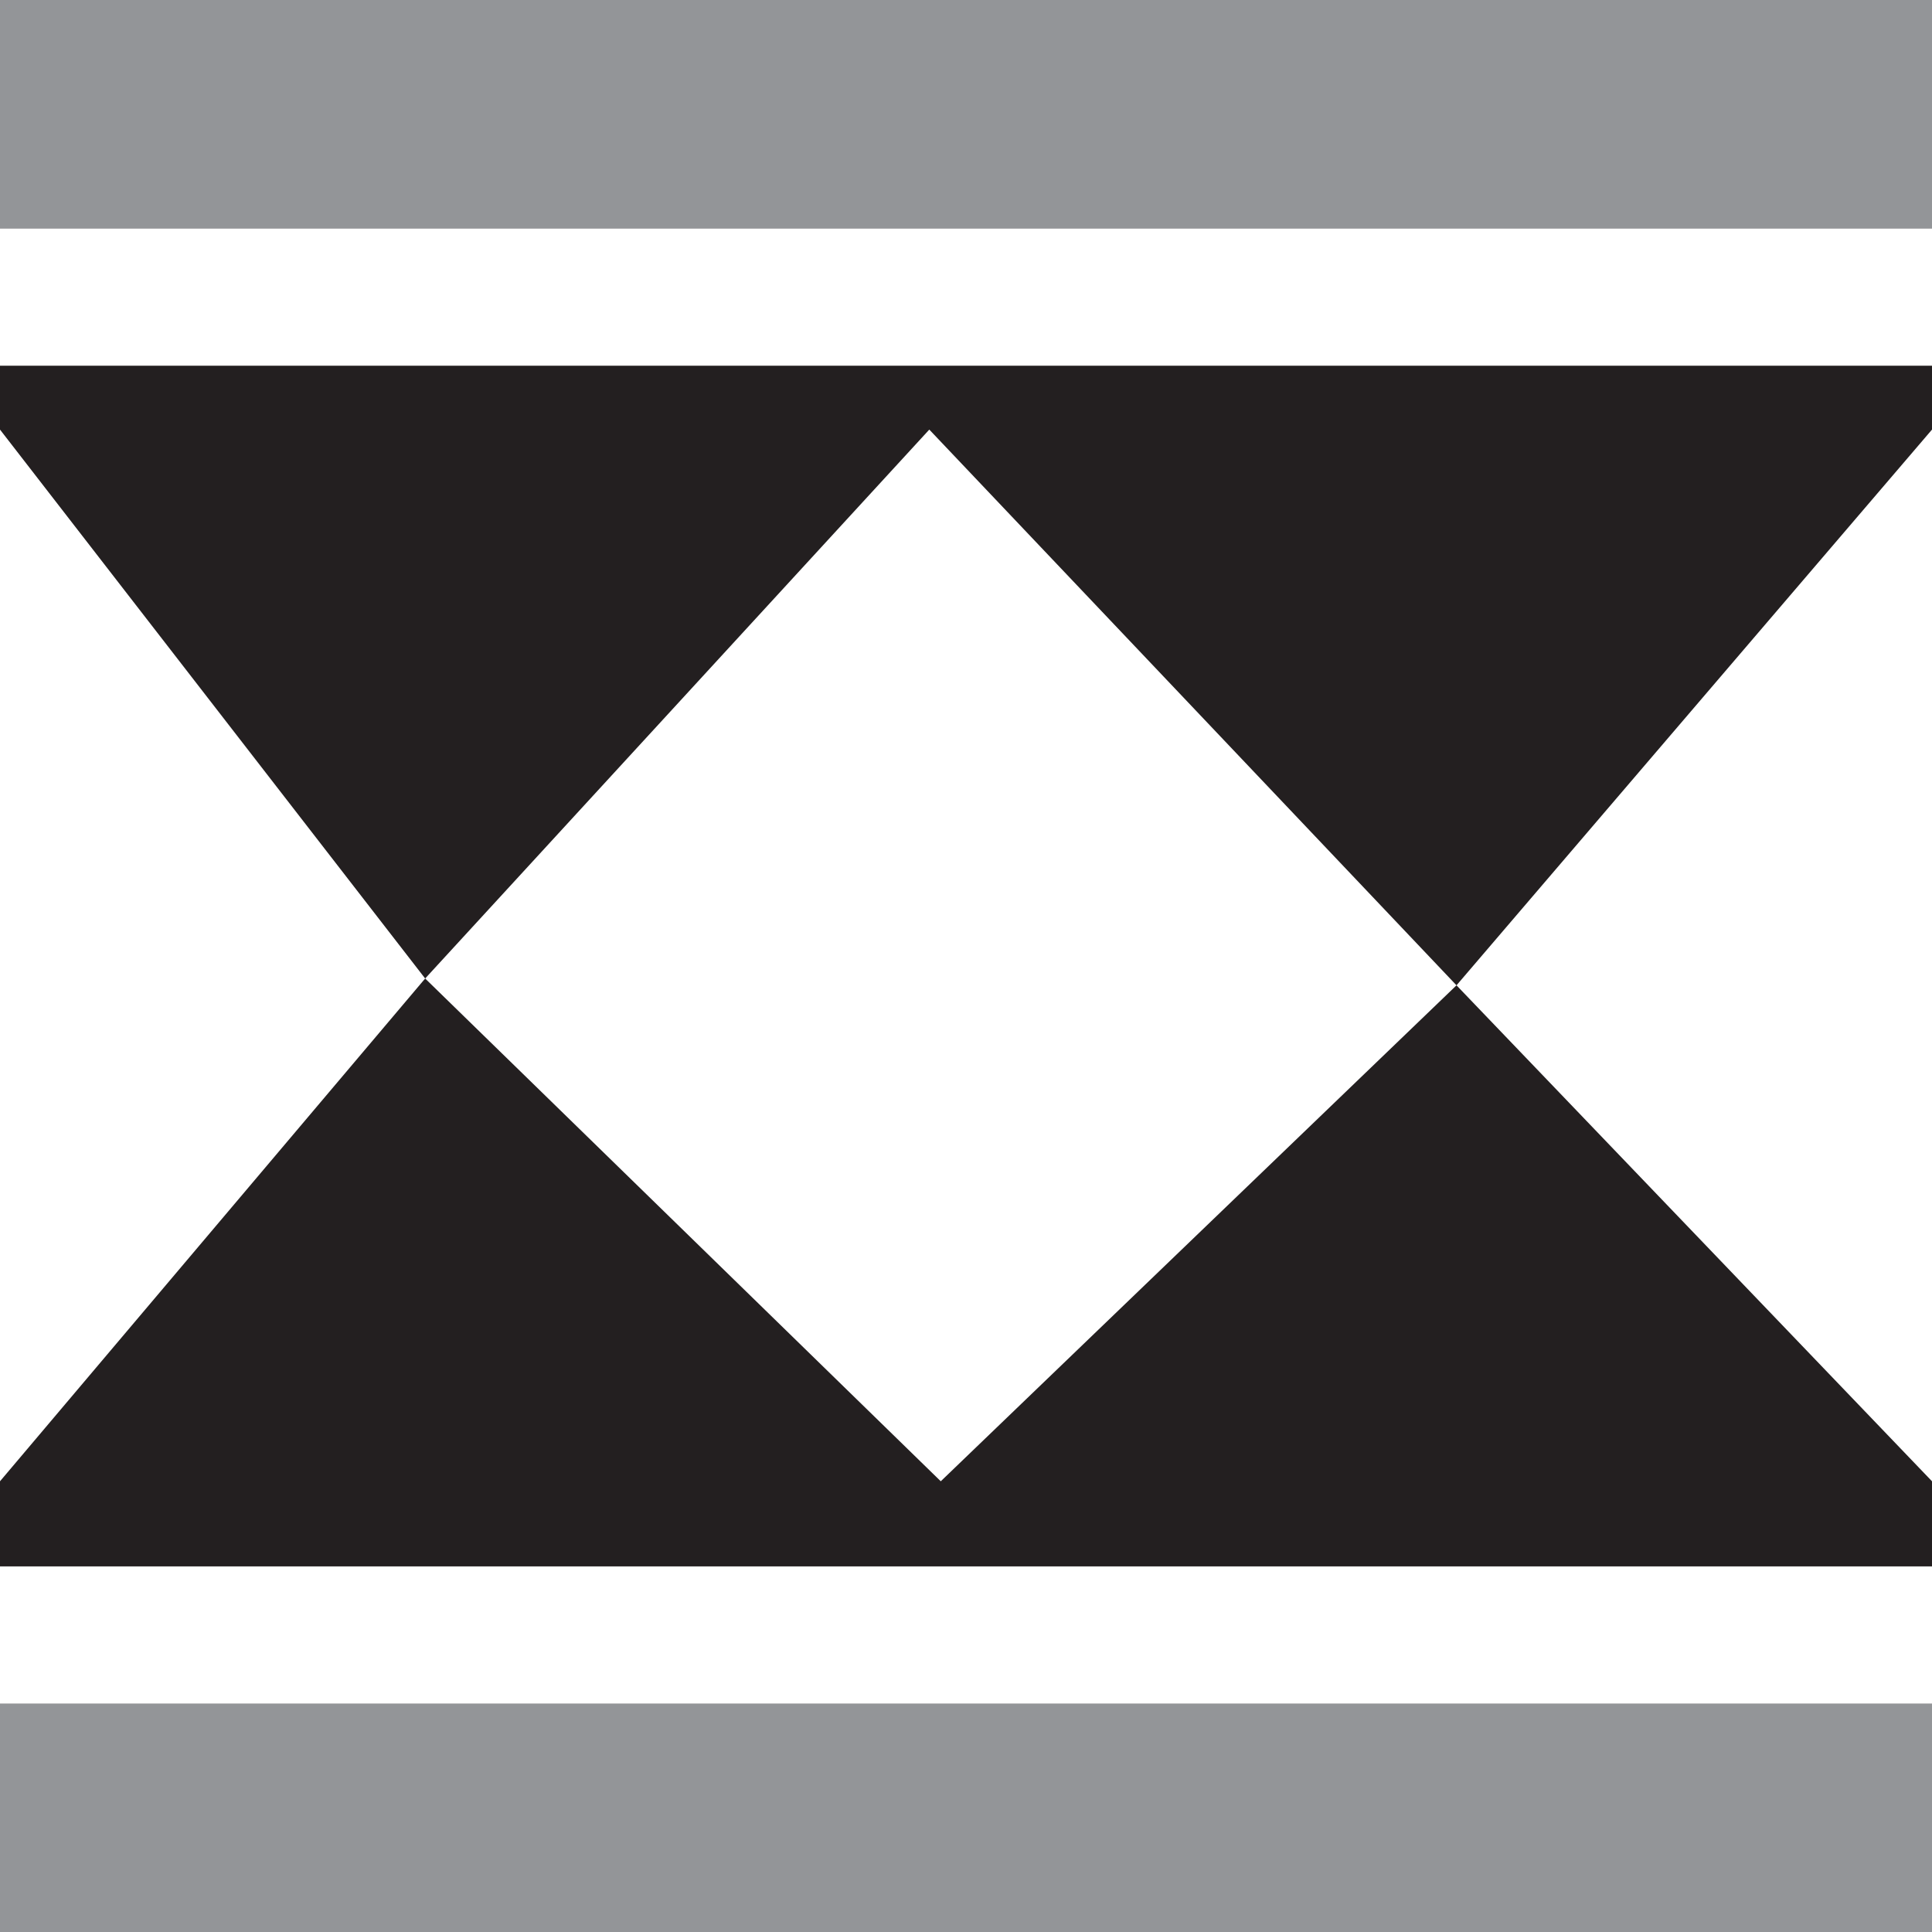
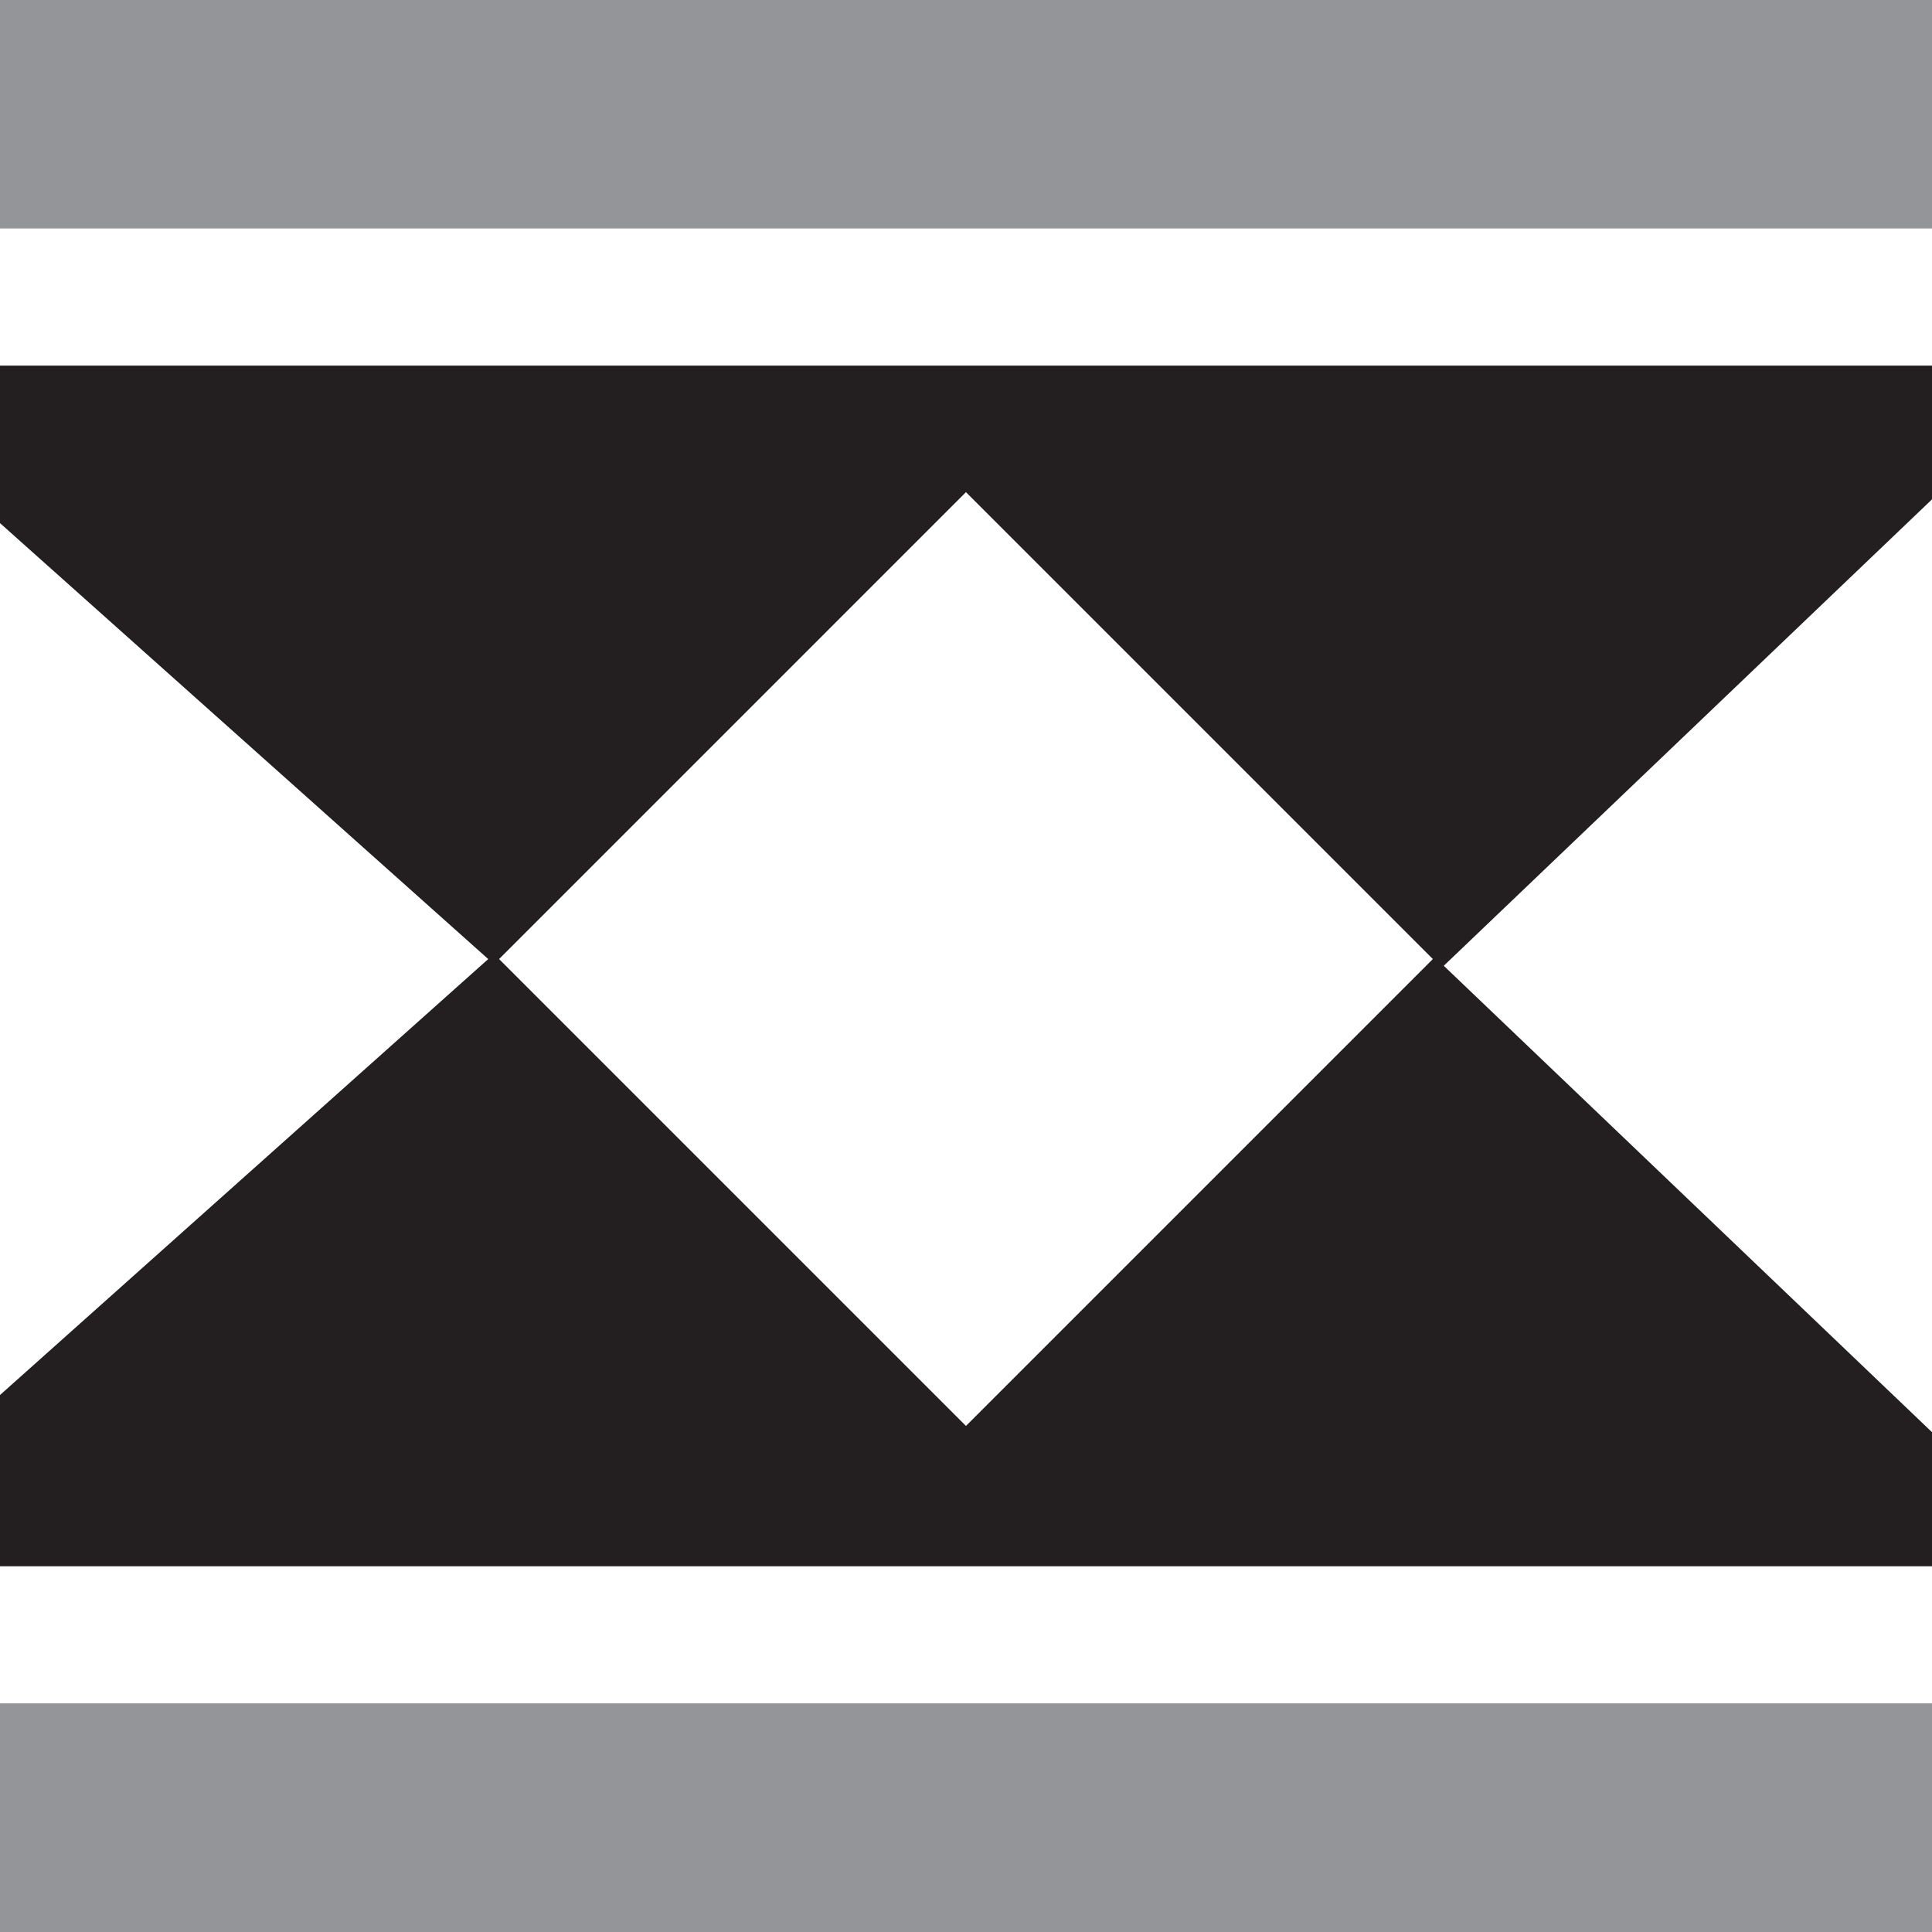
<svg xmlns="http://www.w3.org/2000/svg" width="170" height="170" viewBox="0 0 170 170">
  <g id="Camada_2" data-name="Camada 2">
    <g id="Camada_1-2" data-name="Camada 1">
-       <g id="_1" data-name="1">
-         <polygon points="170 170 0 170 0 82.27 0 40.48 0 0 41.51 0 170 0 170 170" fill="#231f20" />
-       </g>
-       <g id="_2" data-name="2">
-         <rect width="170" height="20.1" fill="#939598" />
-         <rect y="149.9" width="170" height="20.1" fill="#939598" />
-       </g>
-       <g id="_3" data-name="3">
-         <polygon points="170 87.31 170 78.71 170 78.71 170 87.31 170 87.31" fill="#939598" />
-         <rect x="170" y="58.09" height="6.47" fill="#fff" />
-         <polygon points="128.16 86.7 170 37.8 170 130.34 128.16 86.7" fill="#fff" />
-         <polygon points="82.78 130.34 128.16 86.7 81.77 37.8 37.41 86.1 82.78 130.34" fill="#fff" />
-         <polygon points="0 130.34 37.41 86.1 0 37.8 0 130.34" fill="#fff" />
-         <rect y="20.1" width="170" height="12.08" fill="#fff" />
-         <rect y="137.83" width="170" height="12.08" fill="#fff" />
+       <g id="Camada_2-2" data-name="Camada 2">
+         <g id="Camada_1-2-2" data-name="Camada 1-2">
+           <g id="Camada_2-2-2" data-name="Camada 2-2">
+             <g id="Camada_1-2-2-2" data-name="Camada 1-2-2">
+               <g id="_1" data-name=" 1">
+                 <polygon points="0 0 170 0 170 87.73 170 129.52 170 170 128.49 170 0 170 0 0" fill="#231f20" />
+               </g>
+               <g id="_2" data-name=" 2">
+                 <rect y="149.9" width="170" height="20.1" fill="#939598" />
+                 <rect width="170" height="20.1" fill="#939598" />
+               </g>
+               <g id="_3" data-name=" 3">
+                 <rect y="137.82" width="170" height="12.08" fill="#fff" />
+                 <polygon points="127.04 84.98 170 126.02 170 43.94 127.04 84.98" fill="#fff" />
+                 <rect y="20.09" width="170" height="12.08" fill="#fff" />
+                 <rect x="55.95" y="55.34" width="58.1" height="58.1" transform="translate(-34.78 84.82) rotate(-45)" fill="#fff" />
+                 <polygon points="42.96 84.39 0 46.03 0 122.75 42.96 84.39" fill="#fff" />
+               </g>
+             </g>
+           </g>
+         </g>
      </g>
    </g>
  </g>
</svg>
